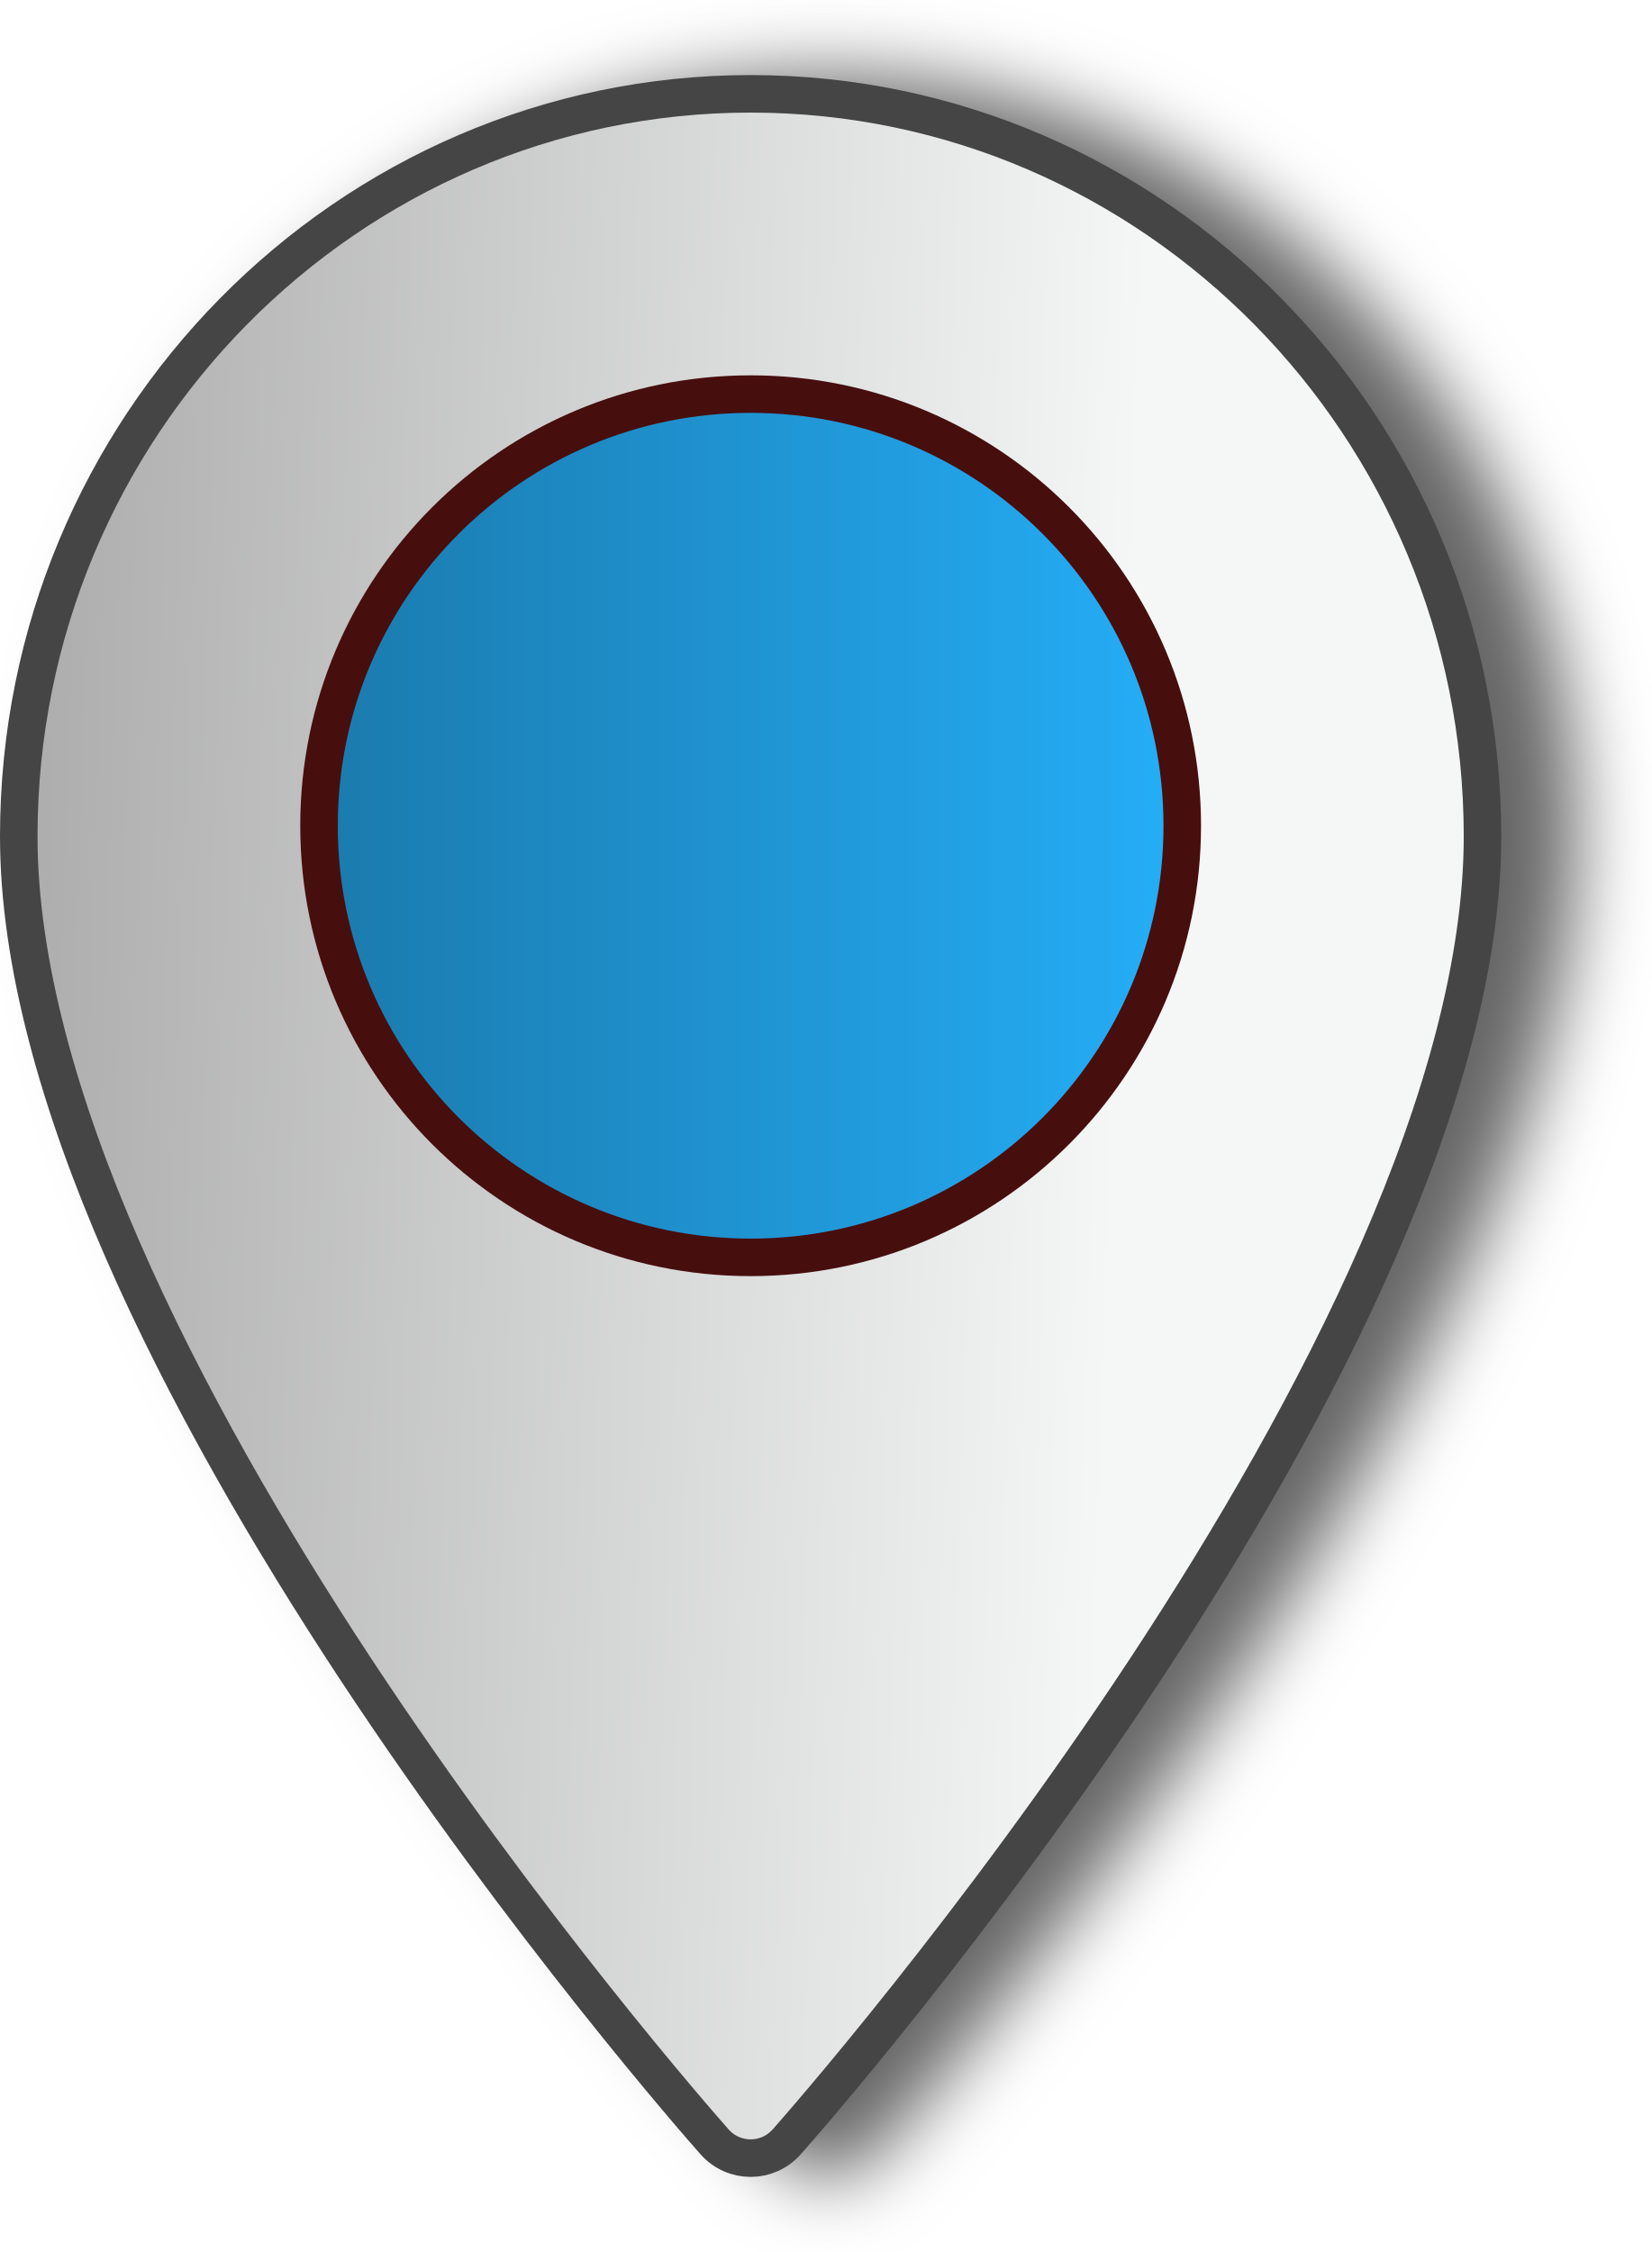
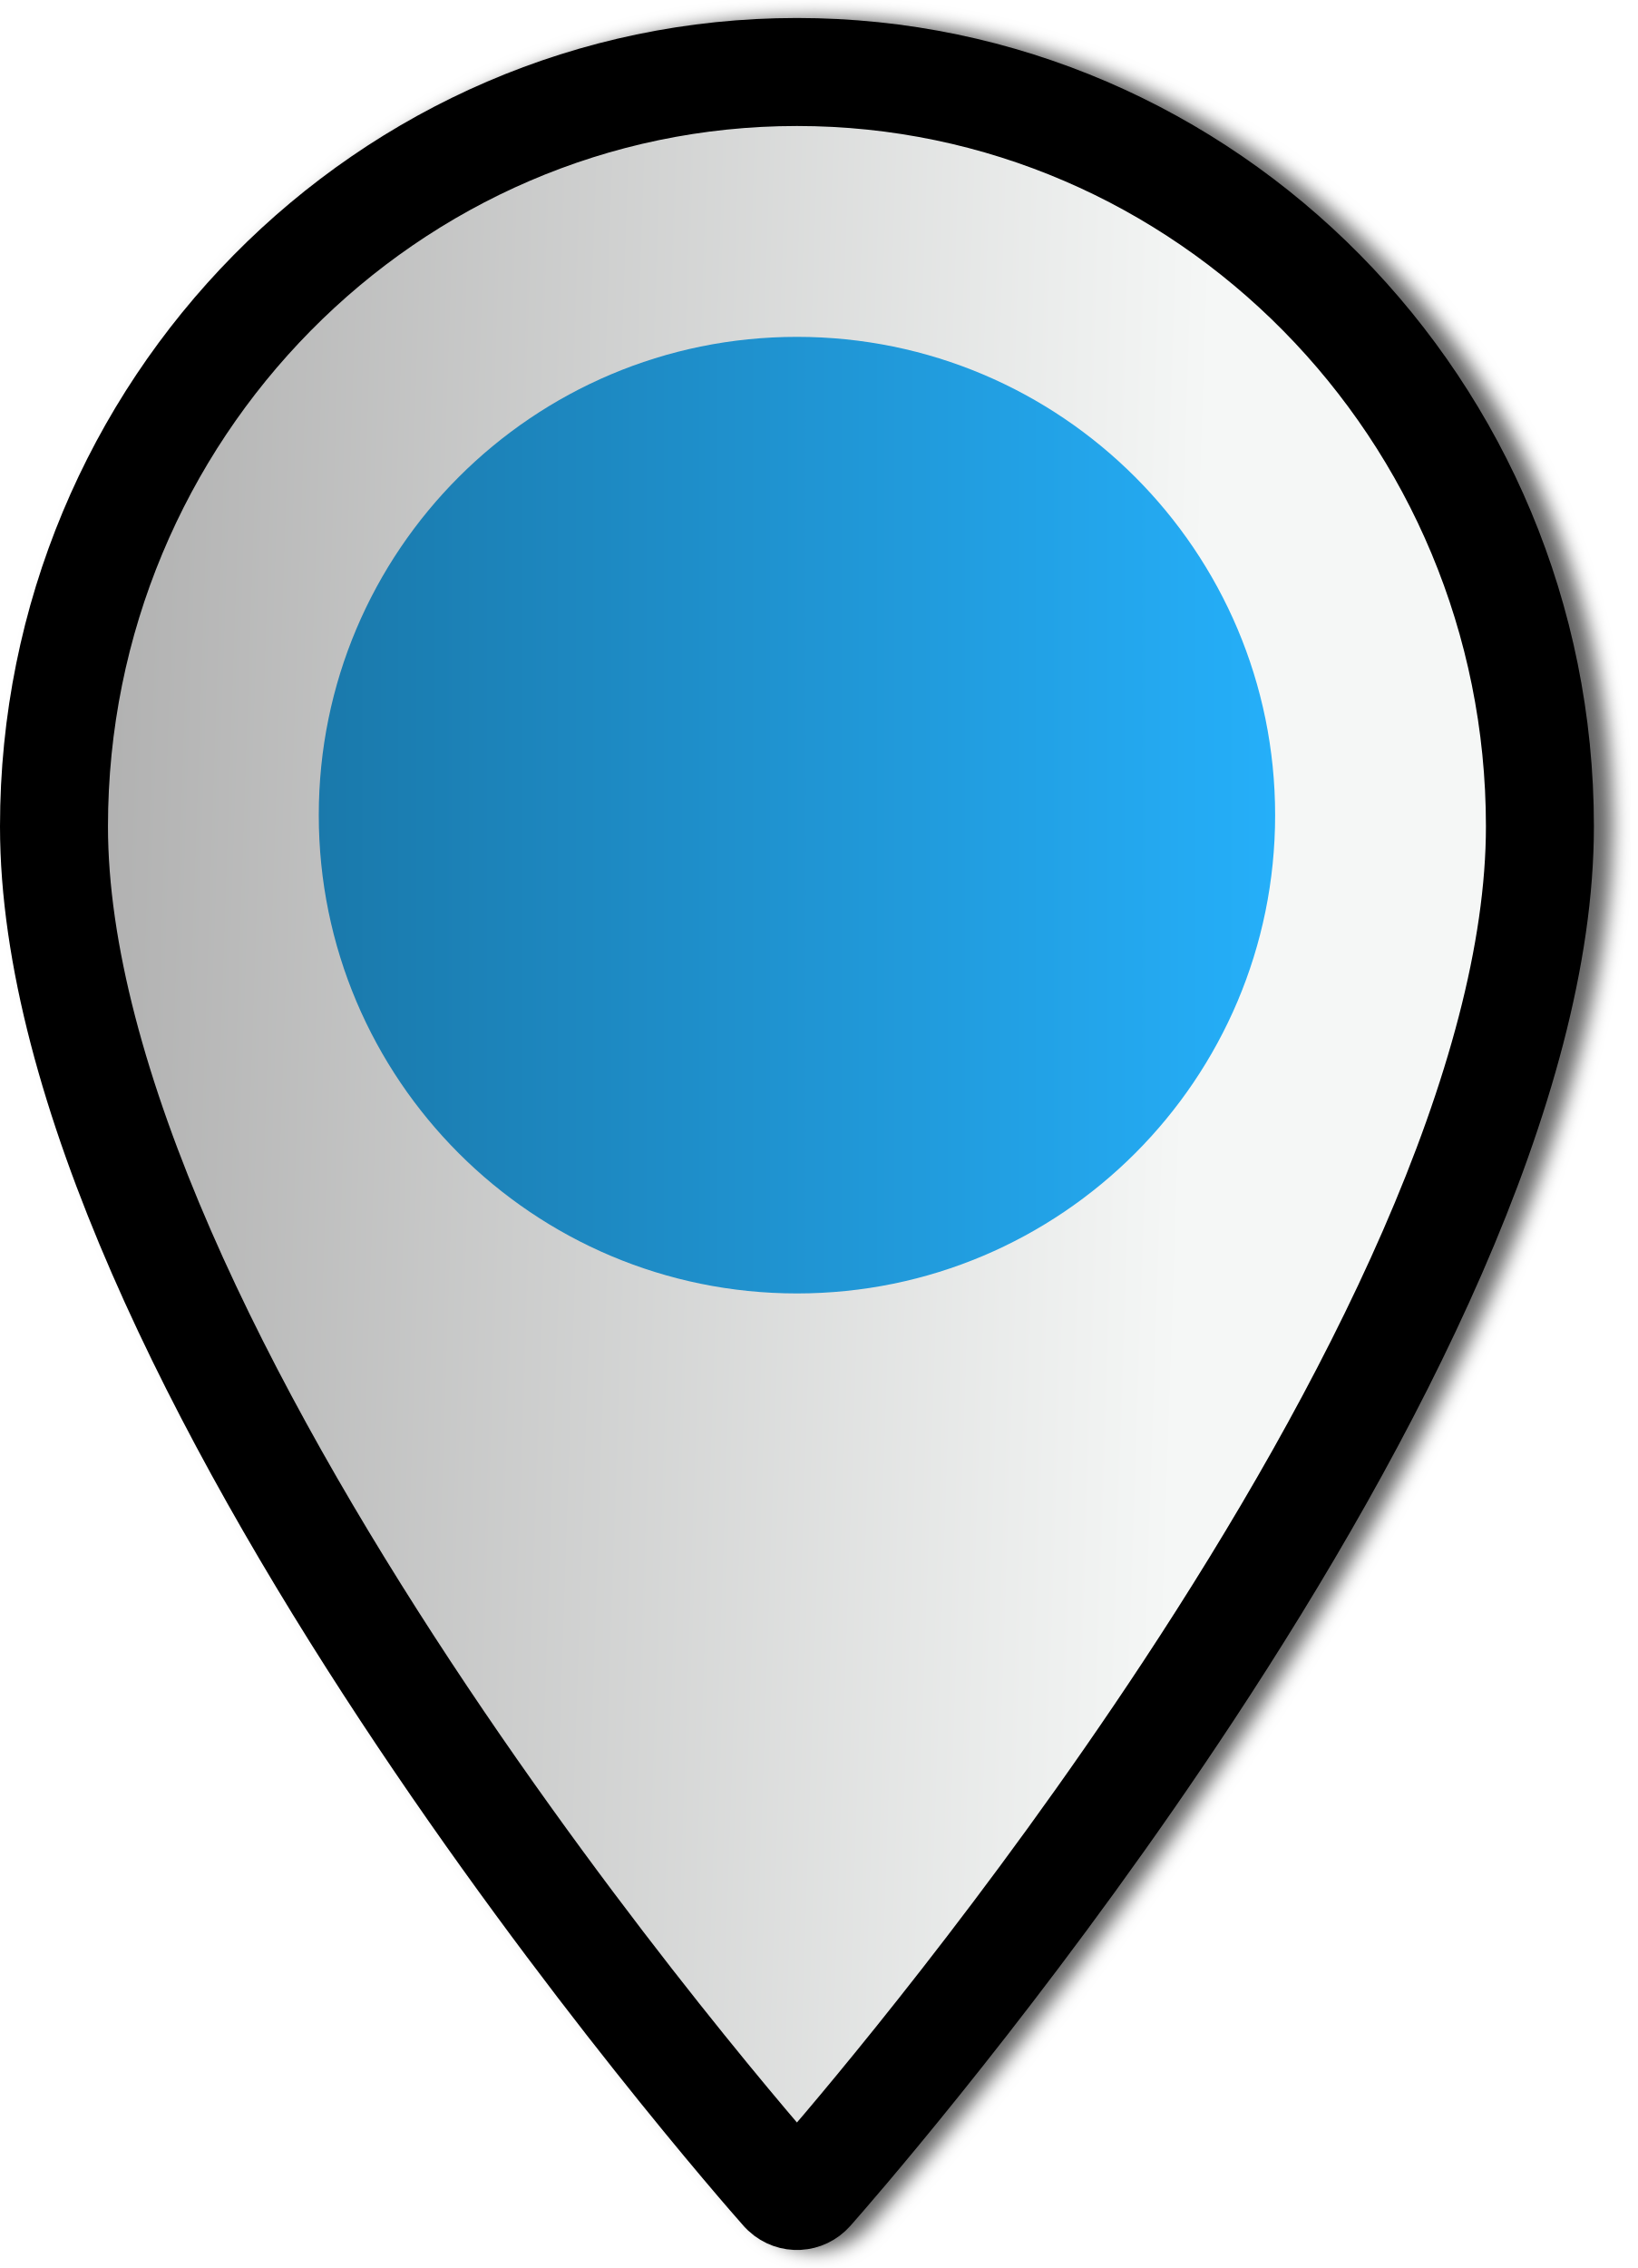
- <svg xmlns="http://www.w3.org/2000/svg" width="22" height="30" viewBox="0 0 22 30" fill="none">
+ <svg xmlns="http://www.w3.org/2000/svg" width="91" height="126" viewBox="0 0 91 126" fill="none">
  <g filter="url(#filter0_d_903_208)">
-     <path d="M10 1.25C15.373 1.25 19.75 5.684 19.75 11.141C19.75 12.826 19.205 14.727 18.366 16.65C17.529 18.57 16.407 20.495 15.27 22.222C12.994 25.675 10.669 28.32 10.482 28.531C10.225 28.822 9.776 28.823 9.518 28.531C9.331 28.32 7.006 25.675 4.73 22.222C3.593 20.495 2.471 18.57 1.634 16.65C0.795 14.727 0.25 12.826 0.25 11.141C0.25 5.684 4.627 1.25 10 1.25Z" fill="url(#paint0_linear_903_208)" stroke="#454545" stroke-width="0.5" />
-     <circle cx="10" cy="11" r="5.75" fill="url(#paint1_linear_903_208)" stroke="#470E0E" stroke-width="0.5" />
+     <path d="M44.286 4C67.009 4 85.572 22.763 85.572 45.908C85.572 53.002 83.269 61.147 79.603 69.554C75.953 77.924 71.043 86.348 66.04 93.942C57.284 107.232 48.361 117.801 45.73 120.842L45.007 121.67C44.642 122.082 44.037 122.108 43.642 121.747L43.565 121.67C42.764 120.765 32.539 109.13 22.532 93.942C17.529 86.348 12.619 77.924 8.969 69.554C5.303 61.147 3 53.002 3 45.908C3 22.763 21.563 4 44.286 4Z" fill="url(#paint0_linear_903_208)" stroke="black" stroke-width="6" />
+     <circle cx="44.286" cy="45.286" r="26.572" fill="url(#paint1_linear_903_208)" />
  </g>
  <defs>
-     <filter id="filter0_d_903_208" x="0" y="0" width="22" height="30" filterUnits="userSpaceOnUse" color-interpolation-filters="sRGB">
+     <filter id="filter0_d_903_208" x="0" y="0" width="90.572" height="126" filterUnits="userSpaceOnUse" color-interpolation-filters="sRGB">
      <feFlood flood-opacity="0" result="BackgroundImageFix" />
      <feColorMatrix in="SourceAlpha" type="matrix" values="0 0 0 0 0 0 0 0 0 0 0 0 0 0 0 0 0 0 127 0" result="hardAlpha" />
      <feOffset dx="1" />
      <feGaussianBlur stdDeviation="0.5" />
      <feColorMatrix type="matrix" values="0 0 0 0 0 0 0 0 0 0 0 0 0 0 0 0 0 0 0.6 0" />
      <feBlend mode="normal" in2="BackgroundImageFix" result="effect1_dropShadow_903_208" />
      <feBlend mode="normal" in="SourceGraphic" in2="effect1_dropShadow_903_208" result="shape" />
    </filter>
-     <linearGradient id="paint0_linear_903_208" x1="-7.58751e-08" y1="11" x2="15" y2="11.5" gradientUnits="userSpaceOnUse">
+     <linearGradient id="paint0_linear_903_208" x1="-3.36022e-07" y1="45.286" x2="66.429" y2="47.501" gradientUnits="userSpaceOnUse">
      <stop stop-color="#ABABAB" />
      <stop offset="1" stop-color="#F5F7F6" />
    </linearGradient>
-     <linearGradient id="paint1_linear_903_208" x1="4" y1="10.429" x2="16" y2="10.429" gradientUnits="userSpaceOnUse">
+     <linearGradient id="paint1_linear_903_208" x1="17.716" y1="42.756" x2="70.859" y2="42.756" gradientUnits="userSpaceOnUse">
      <stop stop-color="#1A79AB" />
      <stop offset="1" stop-color="#25AFF9" />
    </linearGradient>
  </defs>
</svg>
